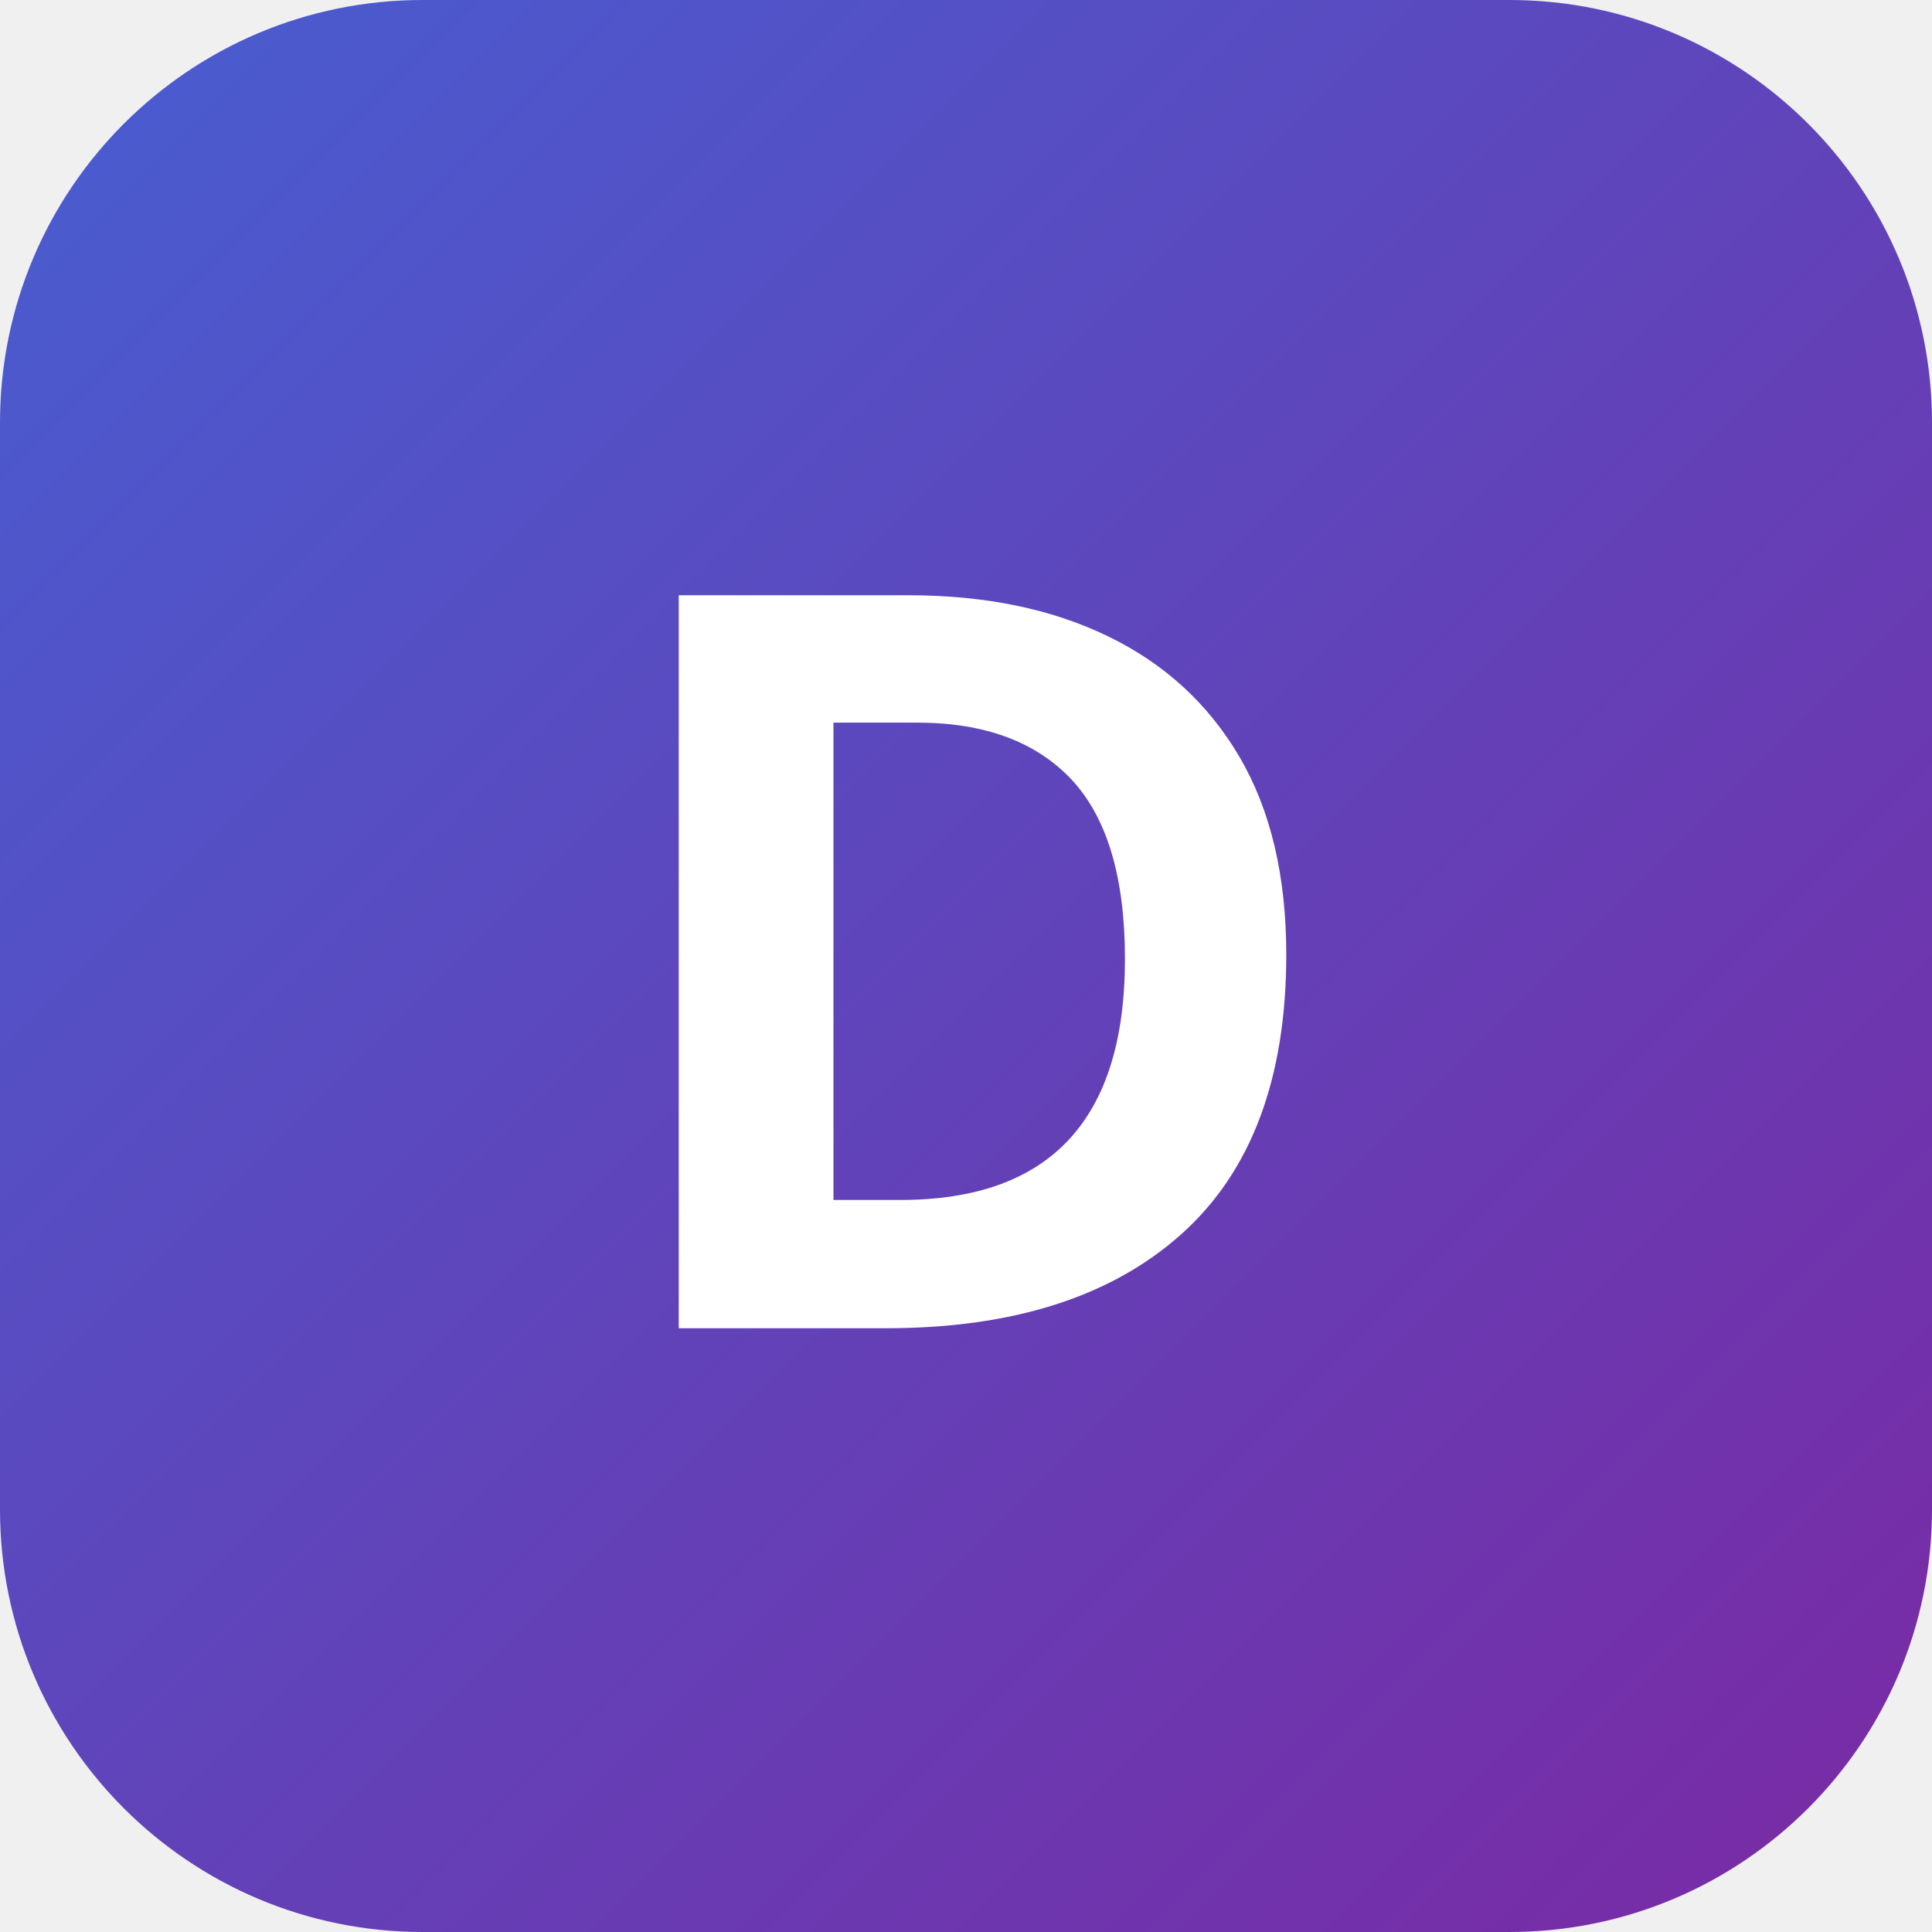
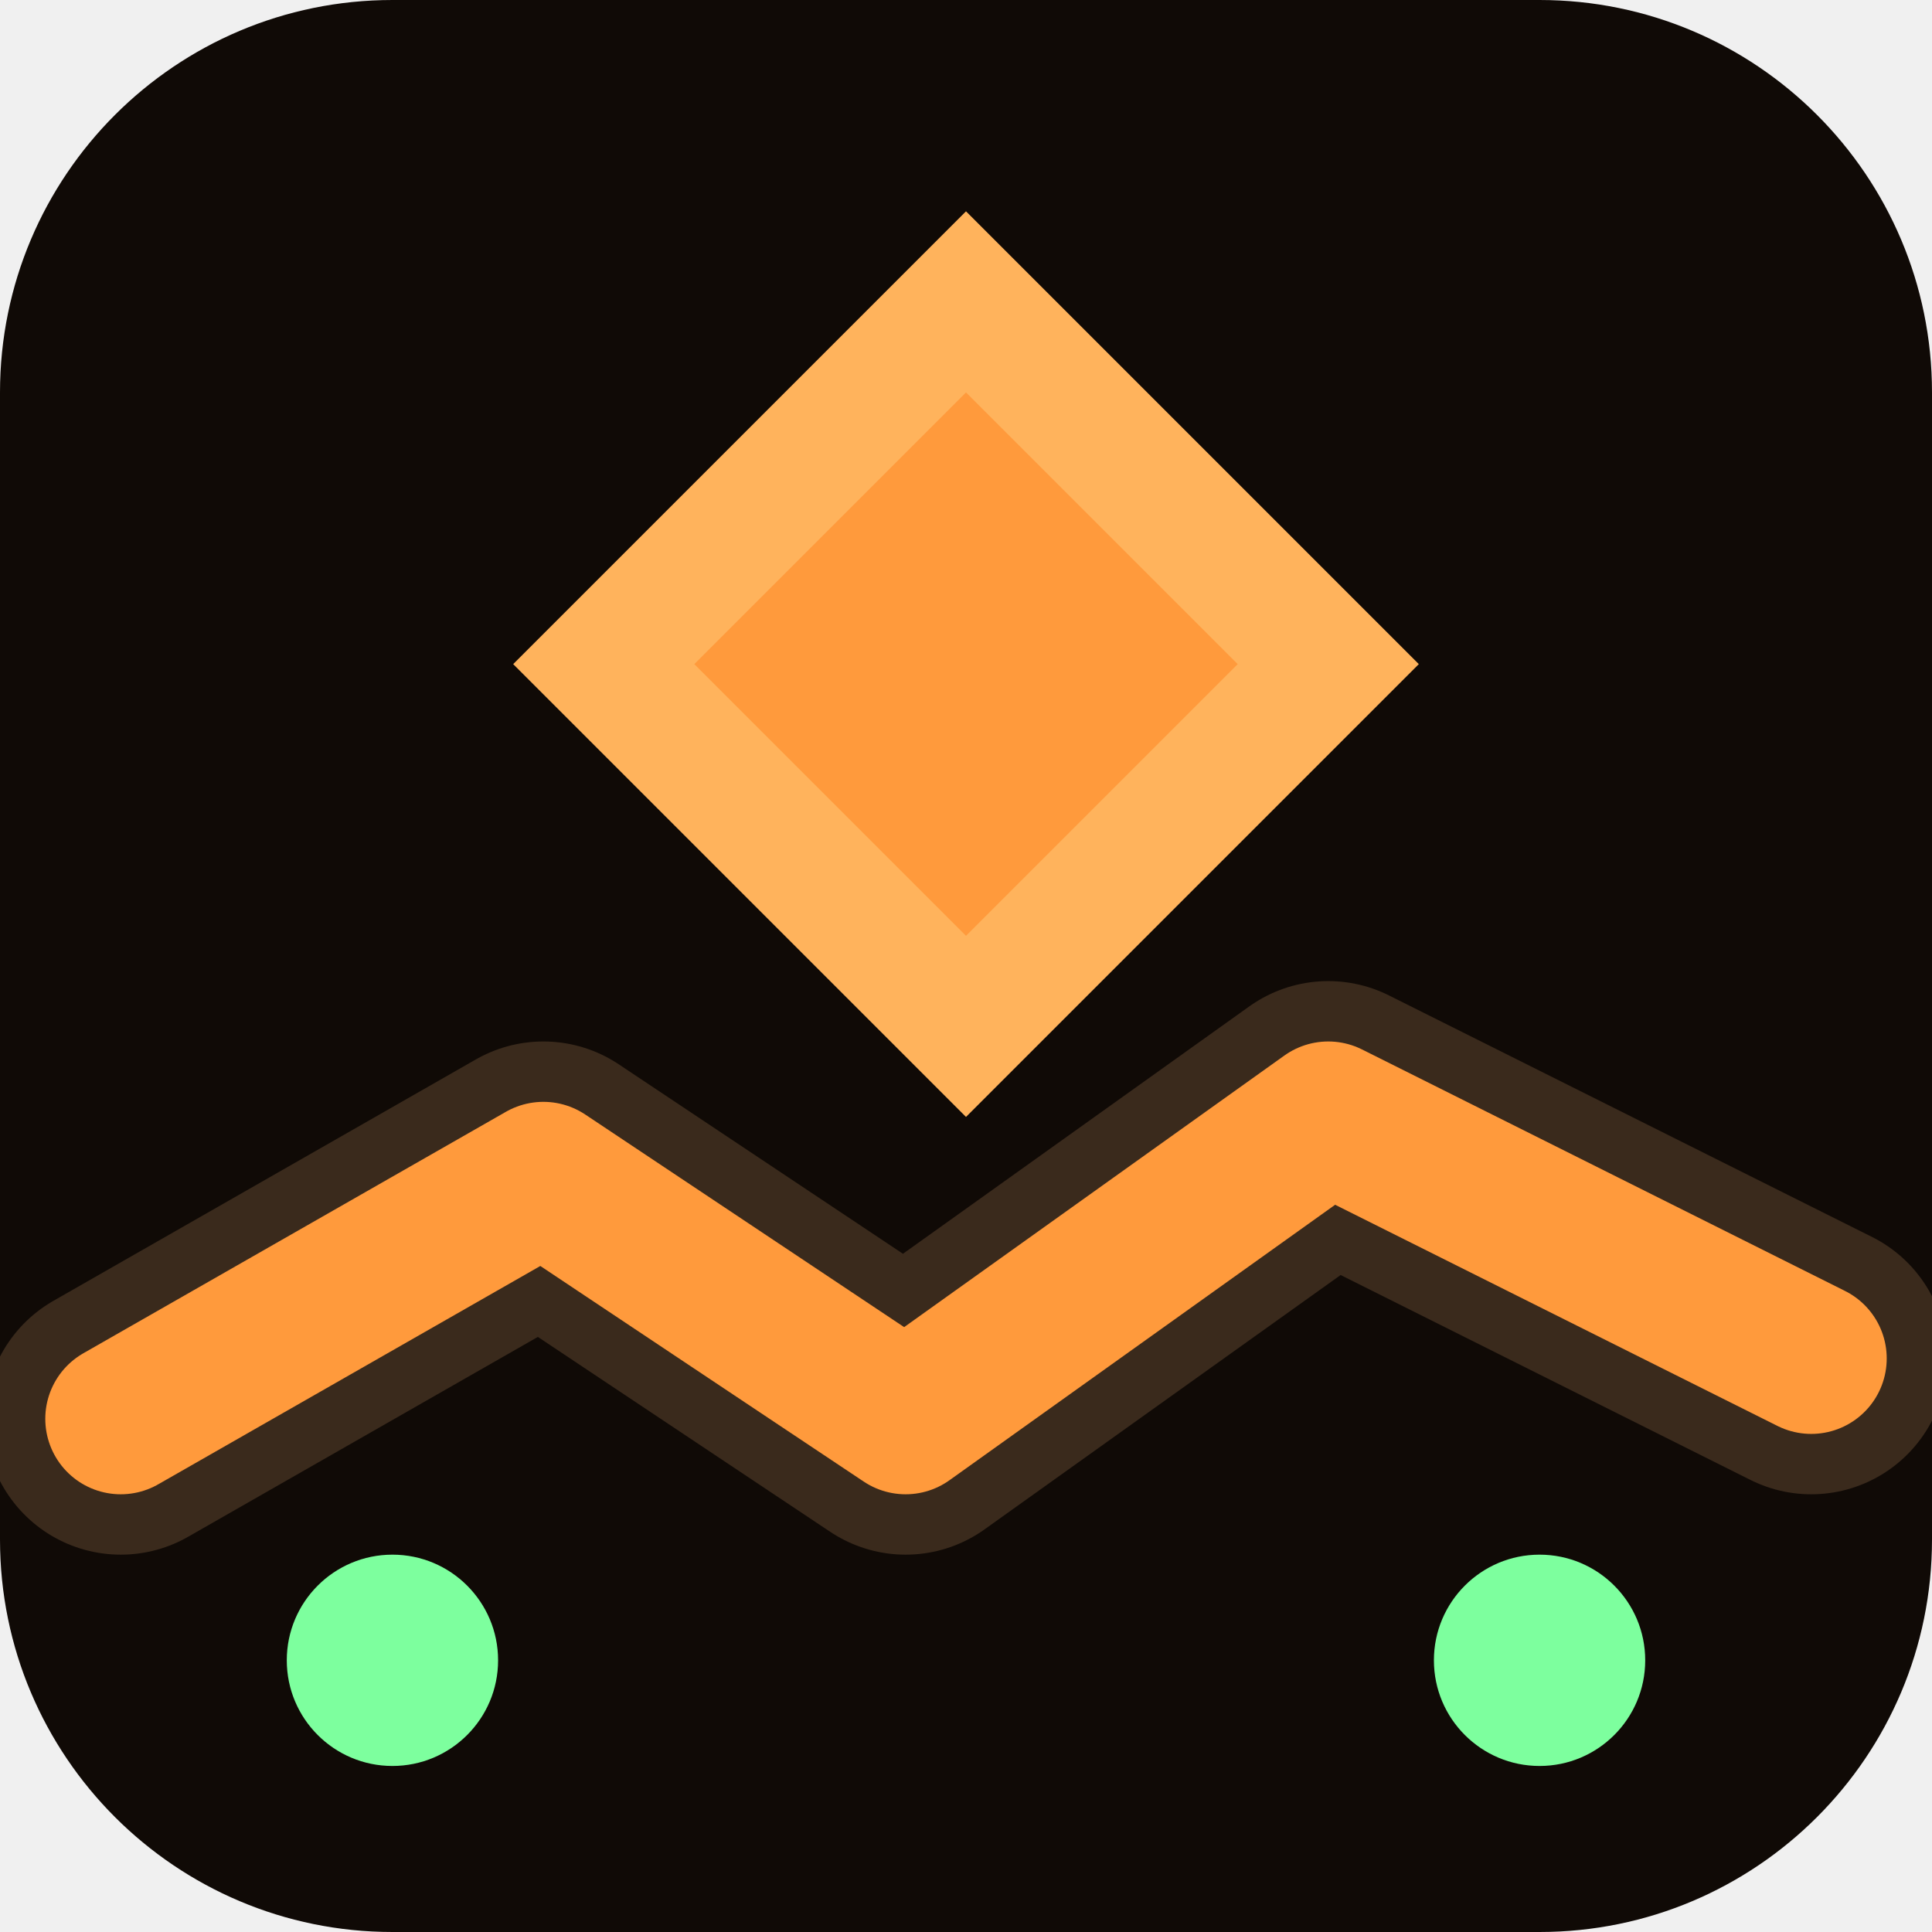
<svg xmlns="http://www.w3.org/2000/svg" viewBox="0 0 64 64">
-   <defs>
-     <linearGradient id="g" x1="0" y1="0" x2="1" y2="1">
-       <stop offset="0" stop-color="hsl(230 60% 55%)" />
-       <stop offset="1" stop-color="hsl(280 60% 40%)" />
-     </linearGradient>
-   </defs>
-   <rect width="64" height="64" rx="14" fill="url(#g)" />
-   <text x="32" y="44" font-size="34" text-anchor="middle" fill="#ffffff" font-family="Verdana,sans-serif" font-weight="bold">D</text>
+   <rect width="64" height="64" rx="13" fill="#100a06" />
+   <path d="M4 47 L18 39 L30 47 L44 37 L60 45" stroke="#3a2a1c" stroke-width="9" fill="none" stroke-linecap="round" stroke-linejoin="round" />
+   <path d="M4 47 L18 39 L30 47 L44 37 L60 45" stroke="#ff9a3c" stroke-width="5" fill="none" stroke-linecap="round" stroke-linejoin="round" />
+   <path d="M32 7 L47 22 L32 37 L17 22 Z" fill="#ffb35c" />
+   <path d="M32 13 L41 22 L32 31 L23 22 Z" fill="#ff9a3c" />
+   <circle cx="13" cy="55" r="3.5" fill="#7dff9e" />
+   <circle cx="51" cy="55" r="3.5" fill="#7dff9e" />
</svg>
